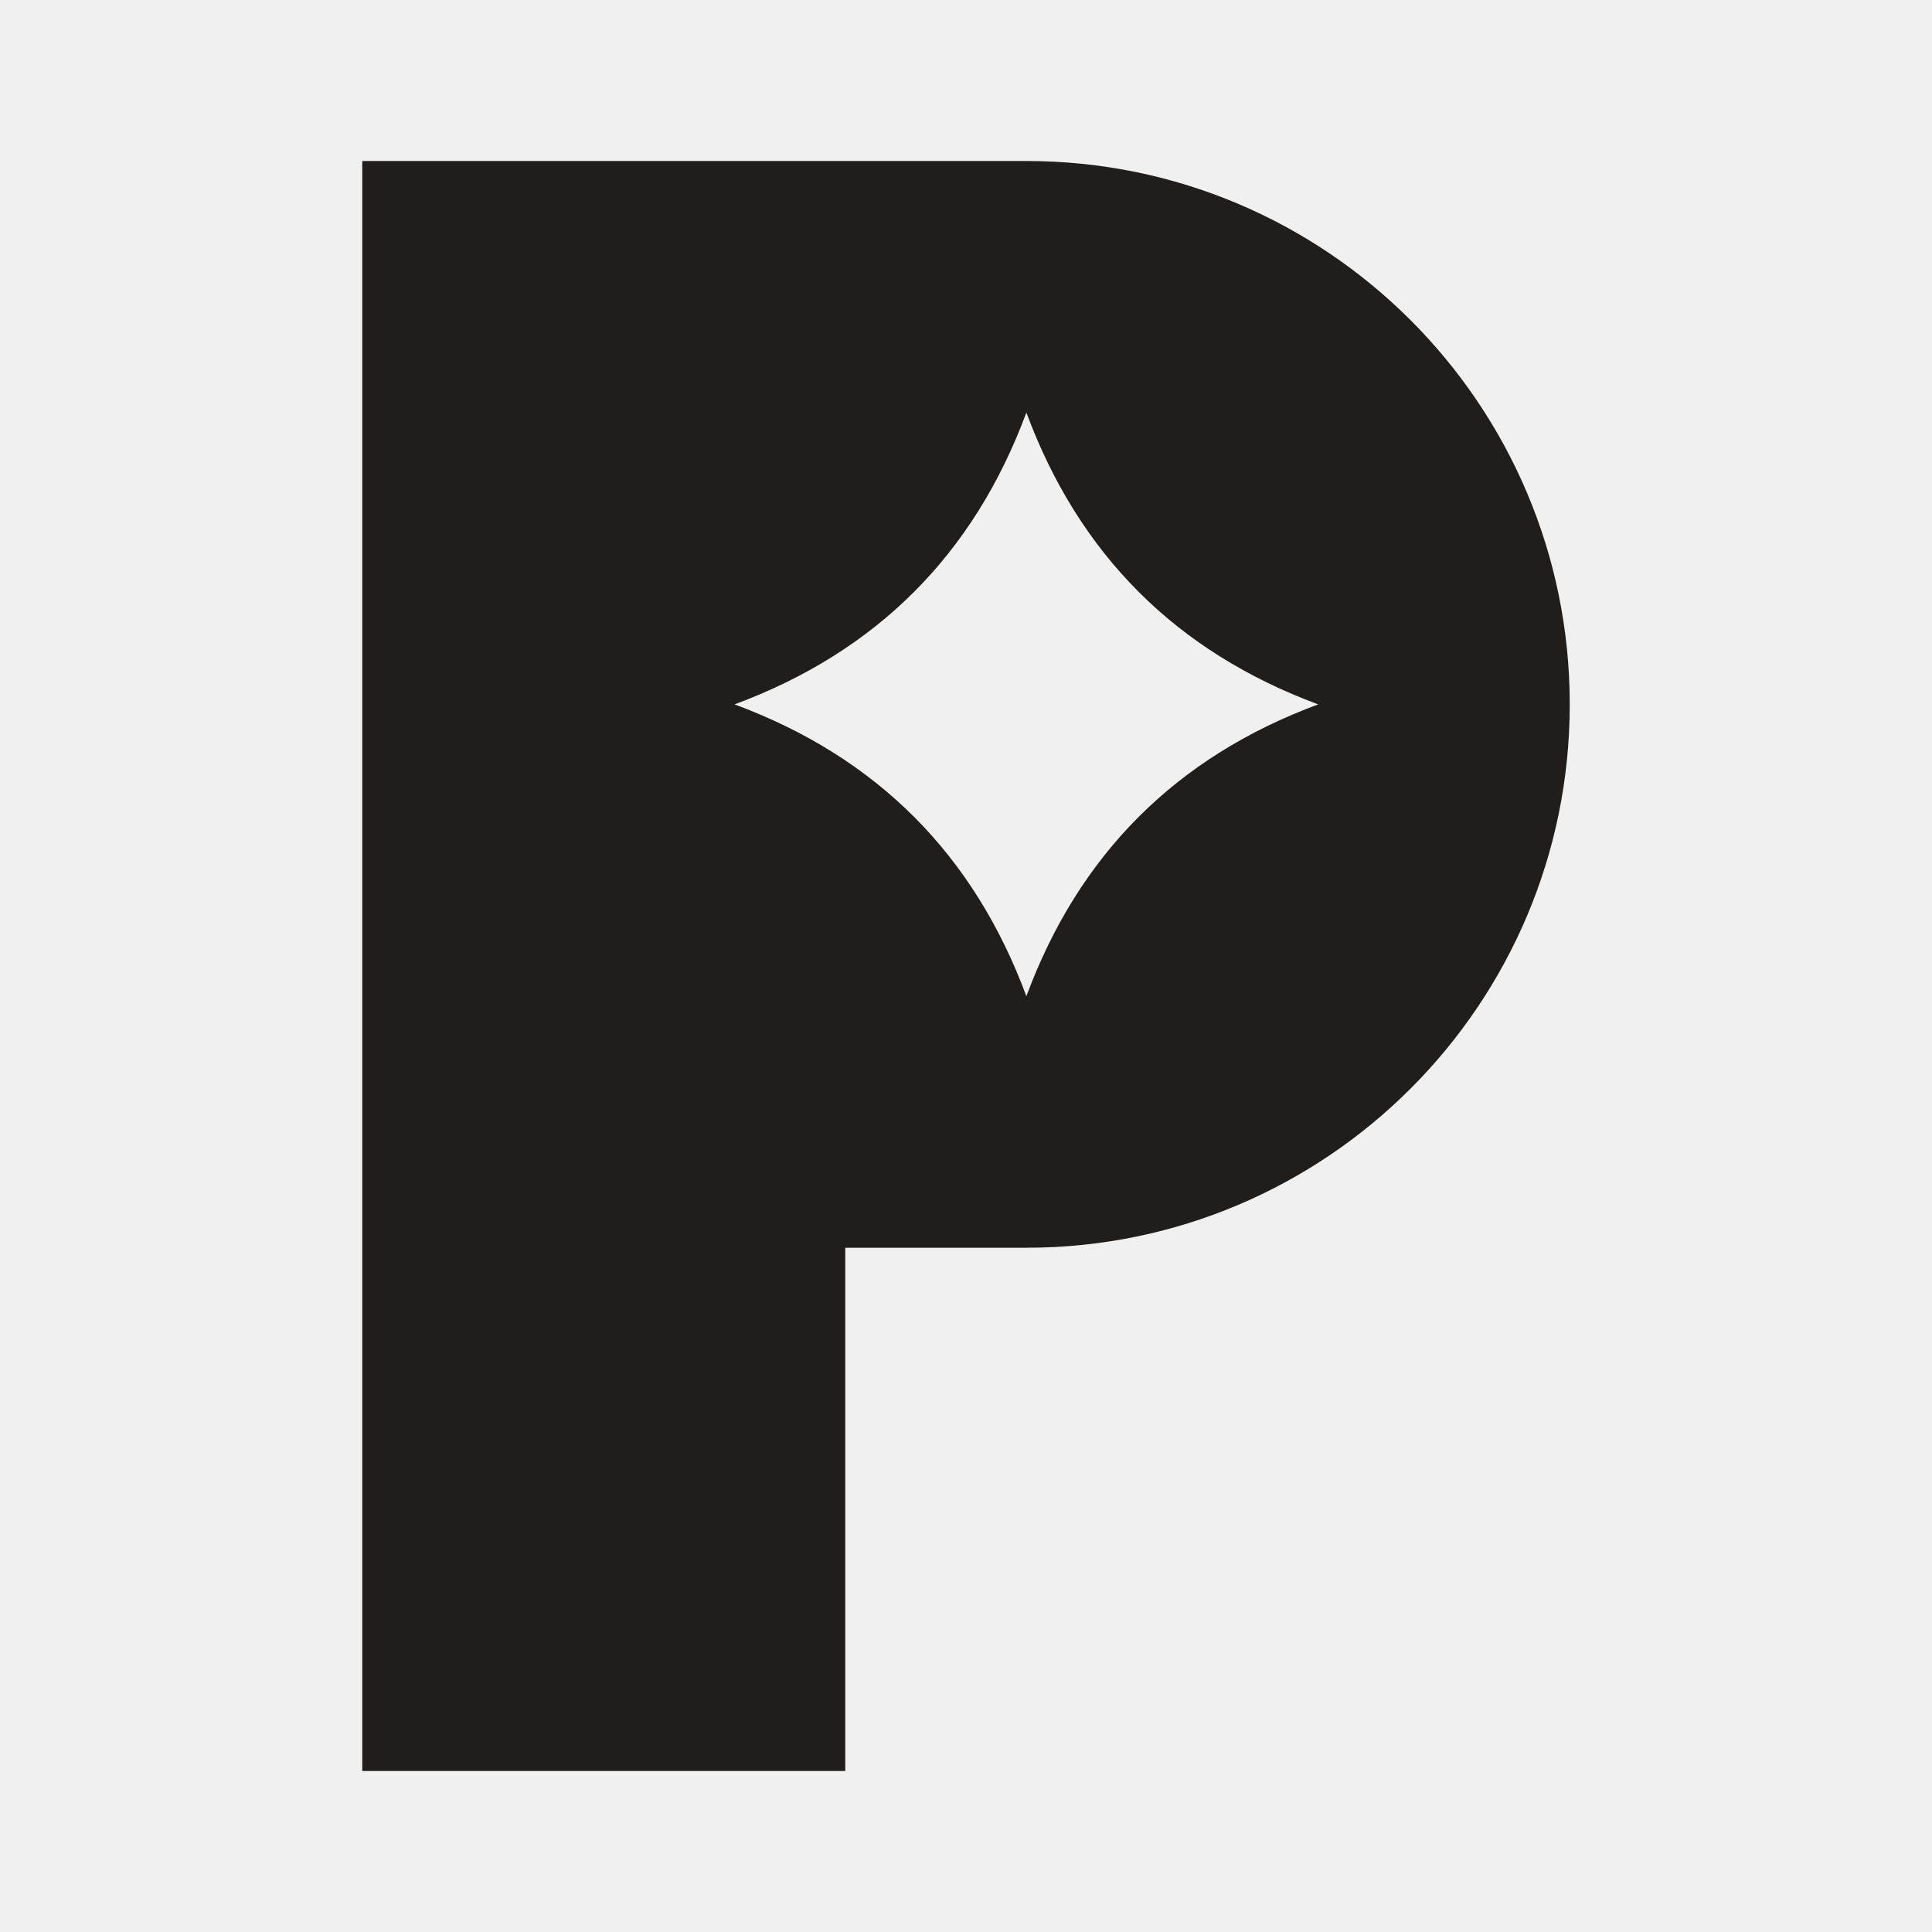
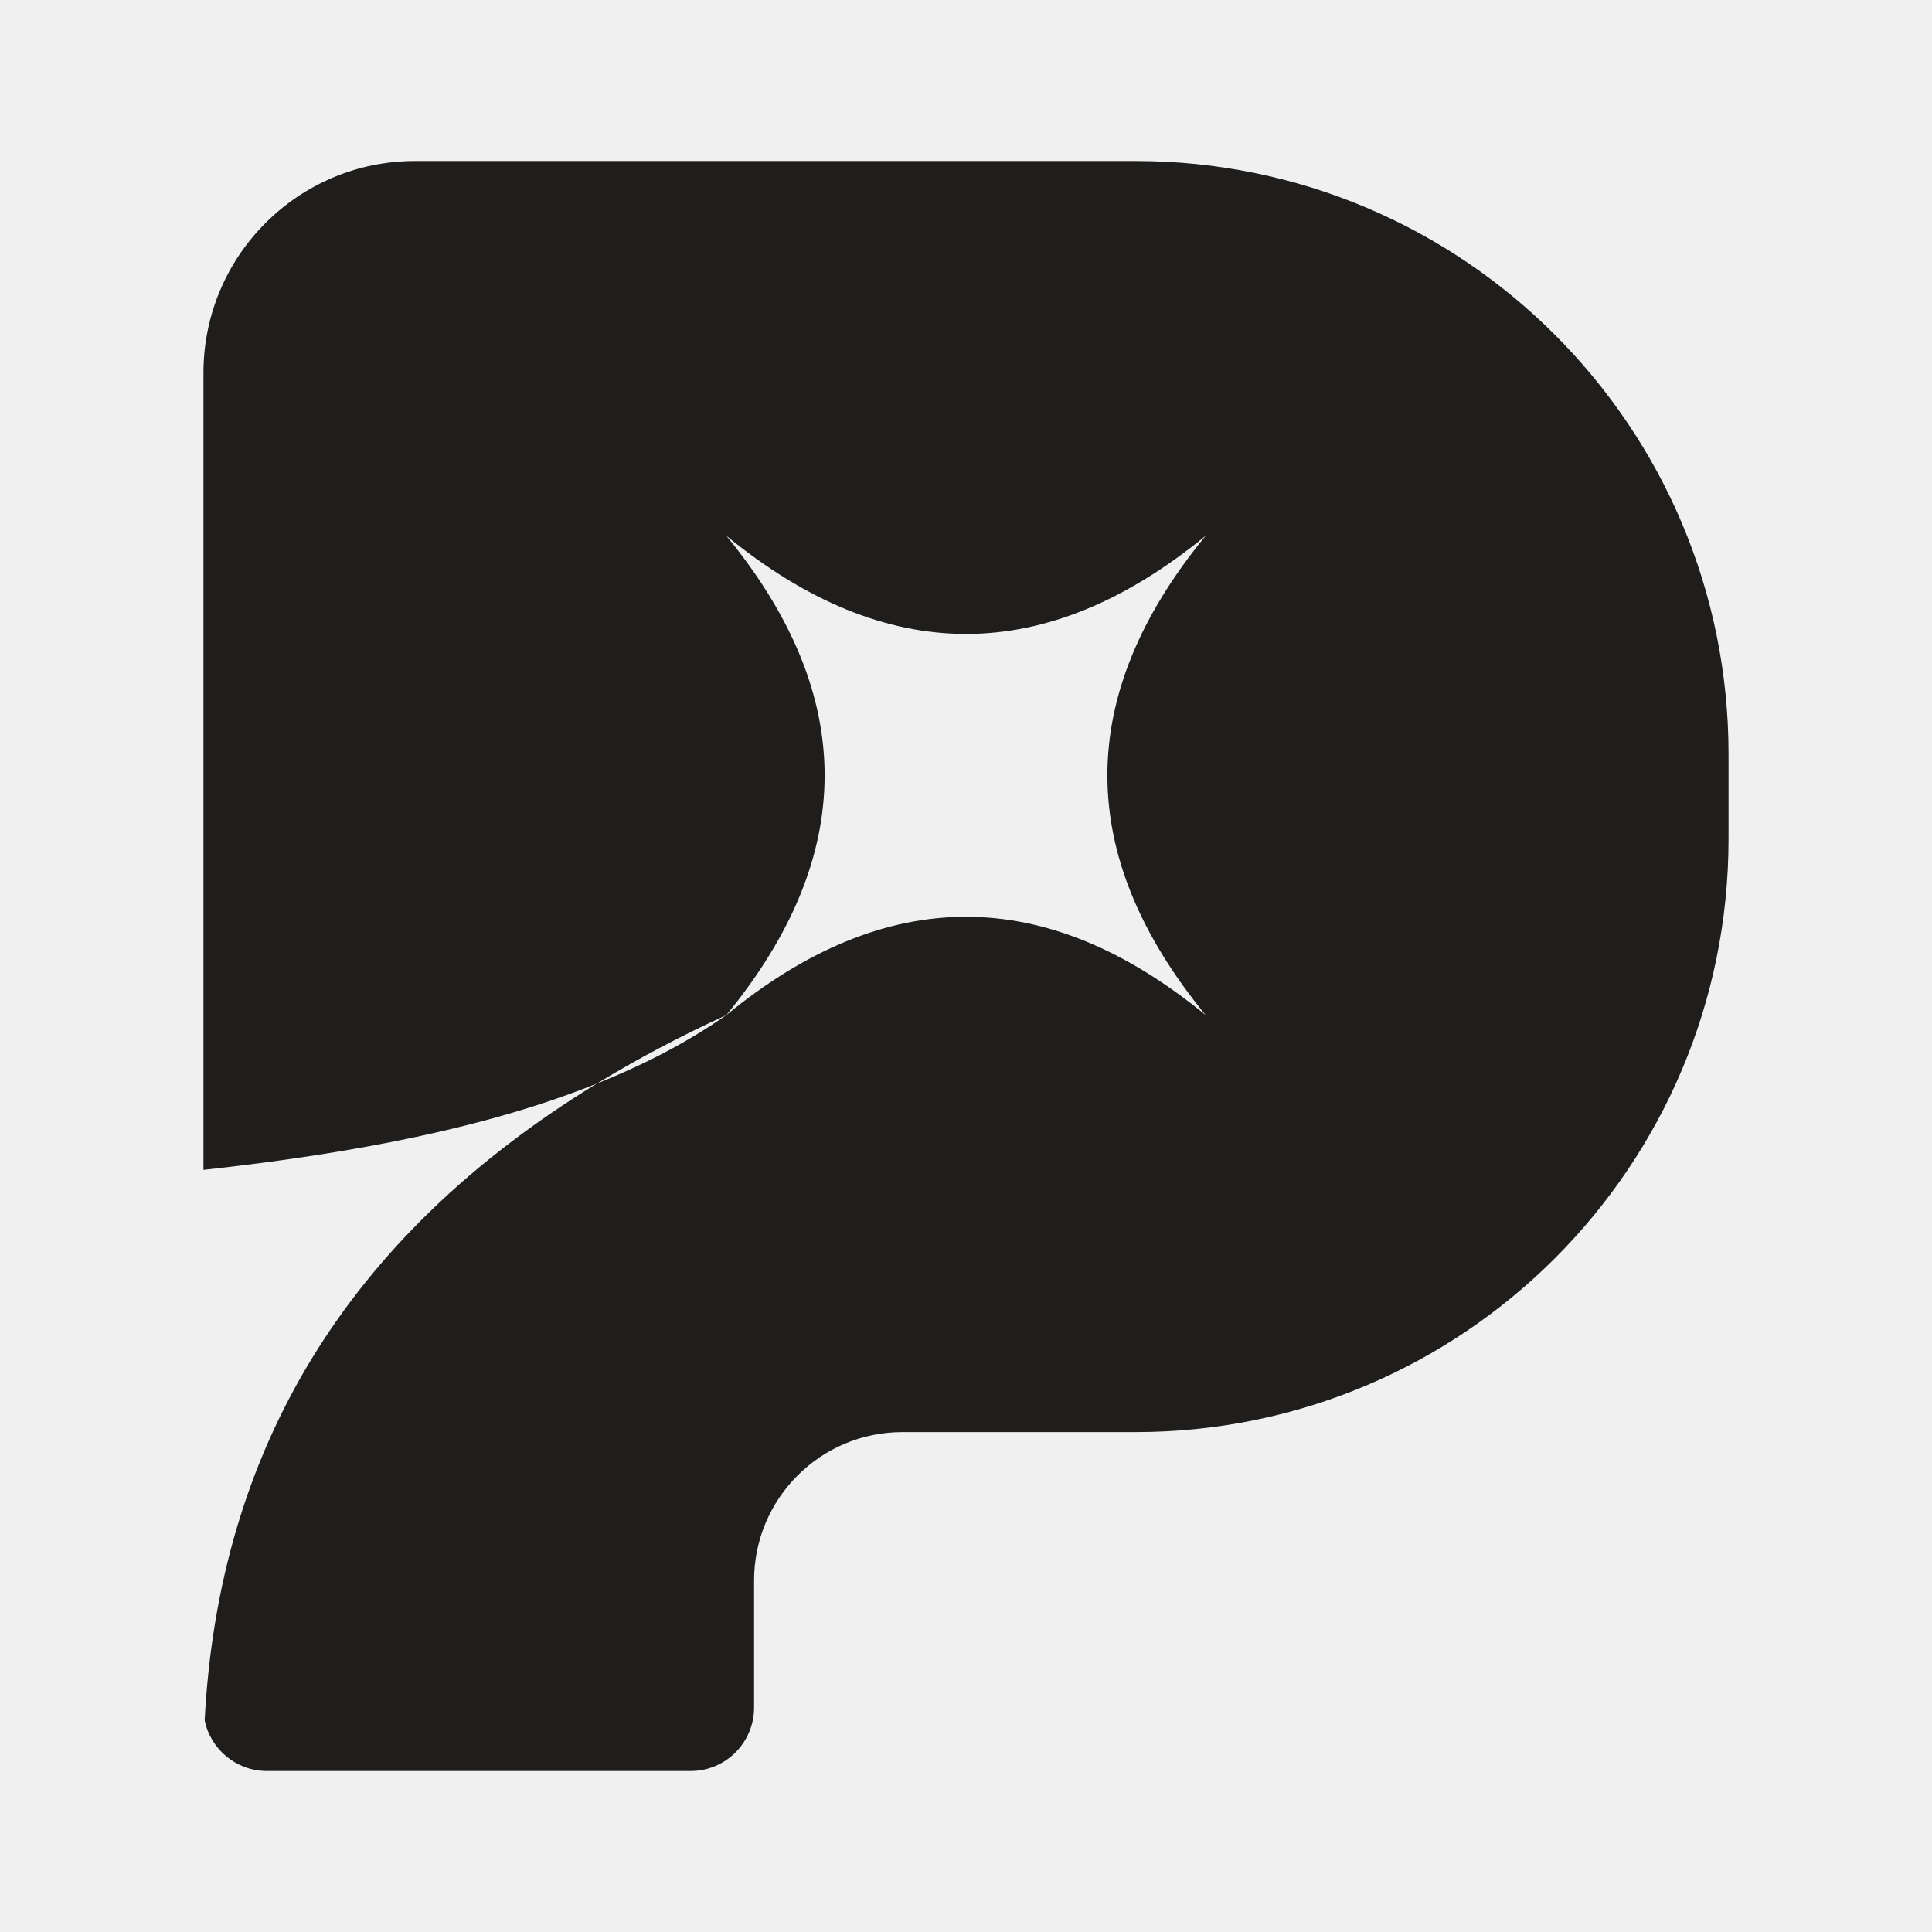
<svg xmlns="http://www.w3.org/2000/svg" viewBox="0 0 96 96">
  <style>@media (prefers-color-scheme:dark){path{fill:#fff}}</style>
-   <path fill="#1F1E1C" d="M18 8H51C65.91 8 78 20.09 78 35C78 49.91 65.91 62 51 62H42V88H18ZM51 20.5Q47.08 31.08 36.5 35Q47.08 38.92 51 49.5Q54.92 38.92 65.5 35Q54.92 31.08 51 20.5Z" />
+   <path fill="#1F1E1C" d="M20.63 8H56.42C72.7 8 85.89 21.2 85.89 37.47V41.68C85.89 57.96 72.7 71.16 56.42 71.16H44.84C40.77 71.16 37.47 74.46 37.47 78.53V84.84C37.47 86.59 36.06 88 34.32 88H13.26C11.74 88 10.46 86.92 10.17 85.48C10.87 72.04 17.23 61.44 29.66 53.84C24.22 56.03 17.59 57.31 10.11 58.13V18.53C10.11 12.71 14.82 8 20.63 8ZM59.91 26.62Q48 36.38 36.09 26.62Q45.86 38.53 36.09 50.44Q48 40.67 59.91 50.44Q50.14 38.53 59.91 26.62ZM36.09 50.44C33.79 51.49 31.65 52.63 29.66 53.84C32.04 52.89 34.19 51.77 36.09 50.44Z" />
</svg>
